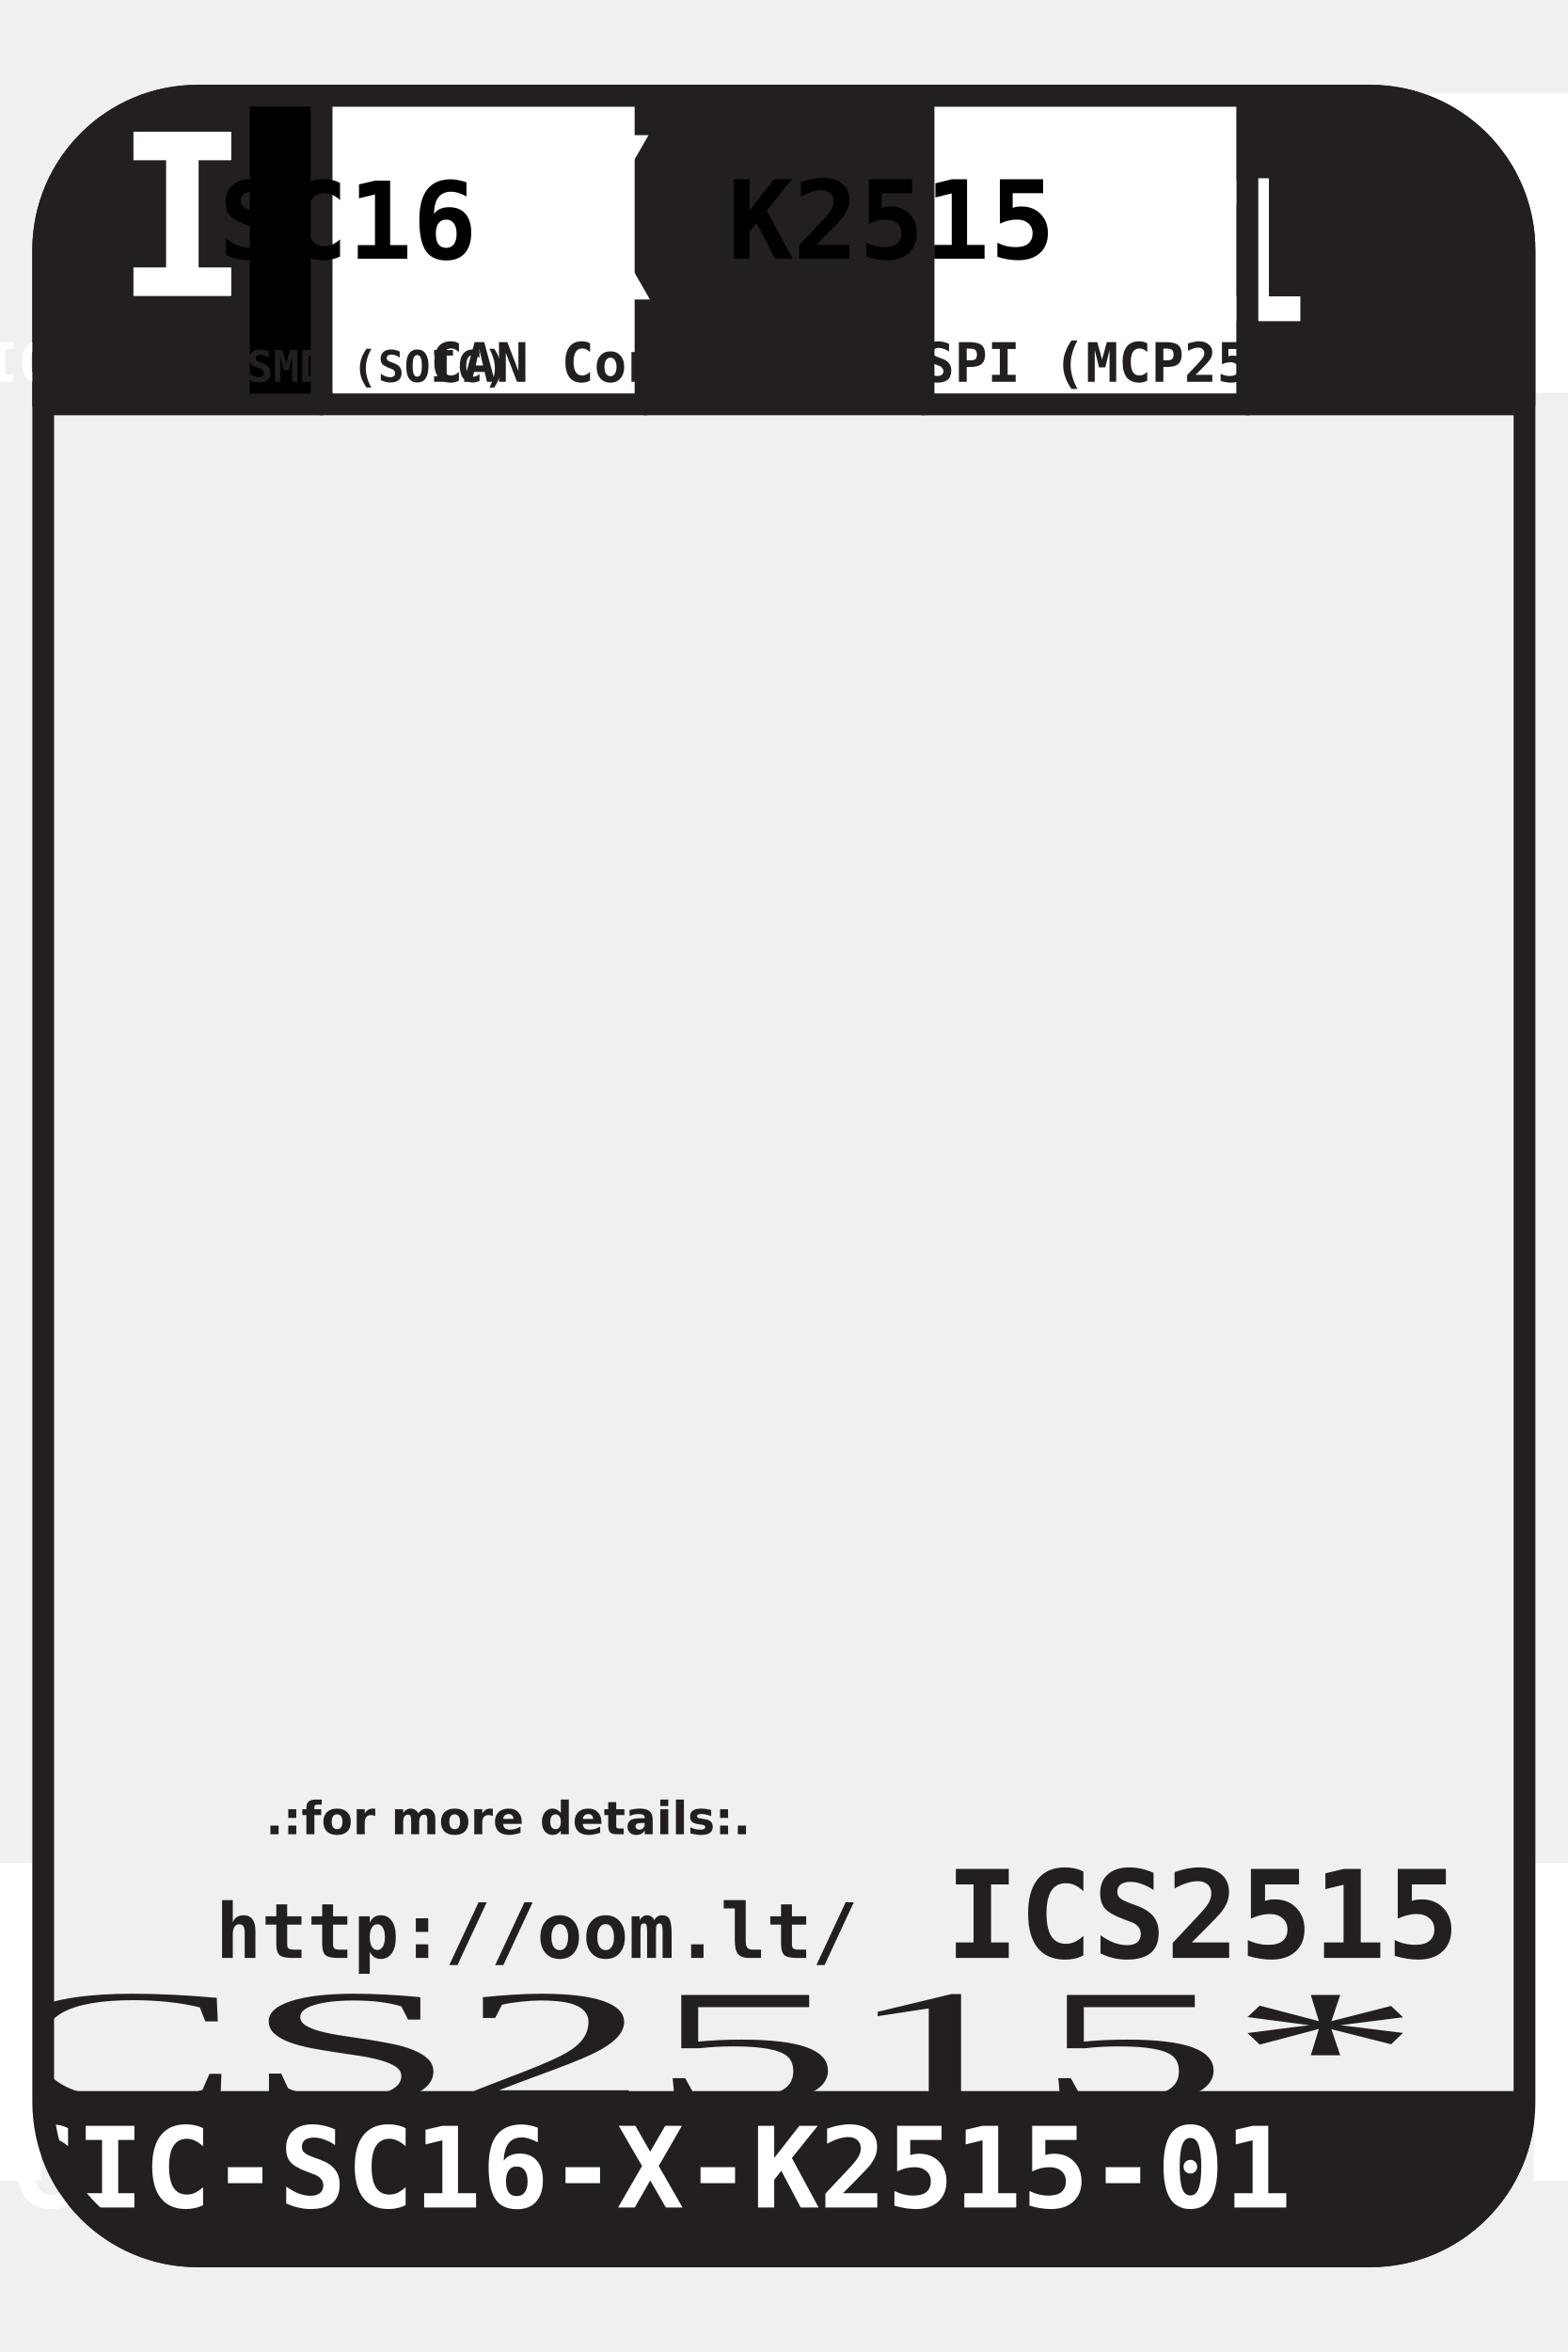
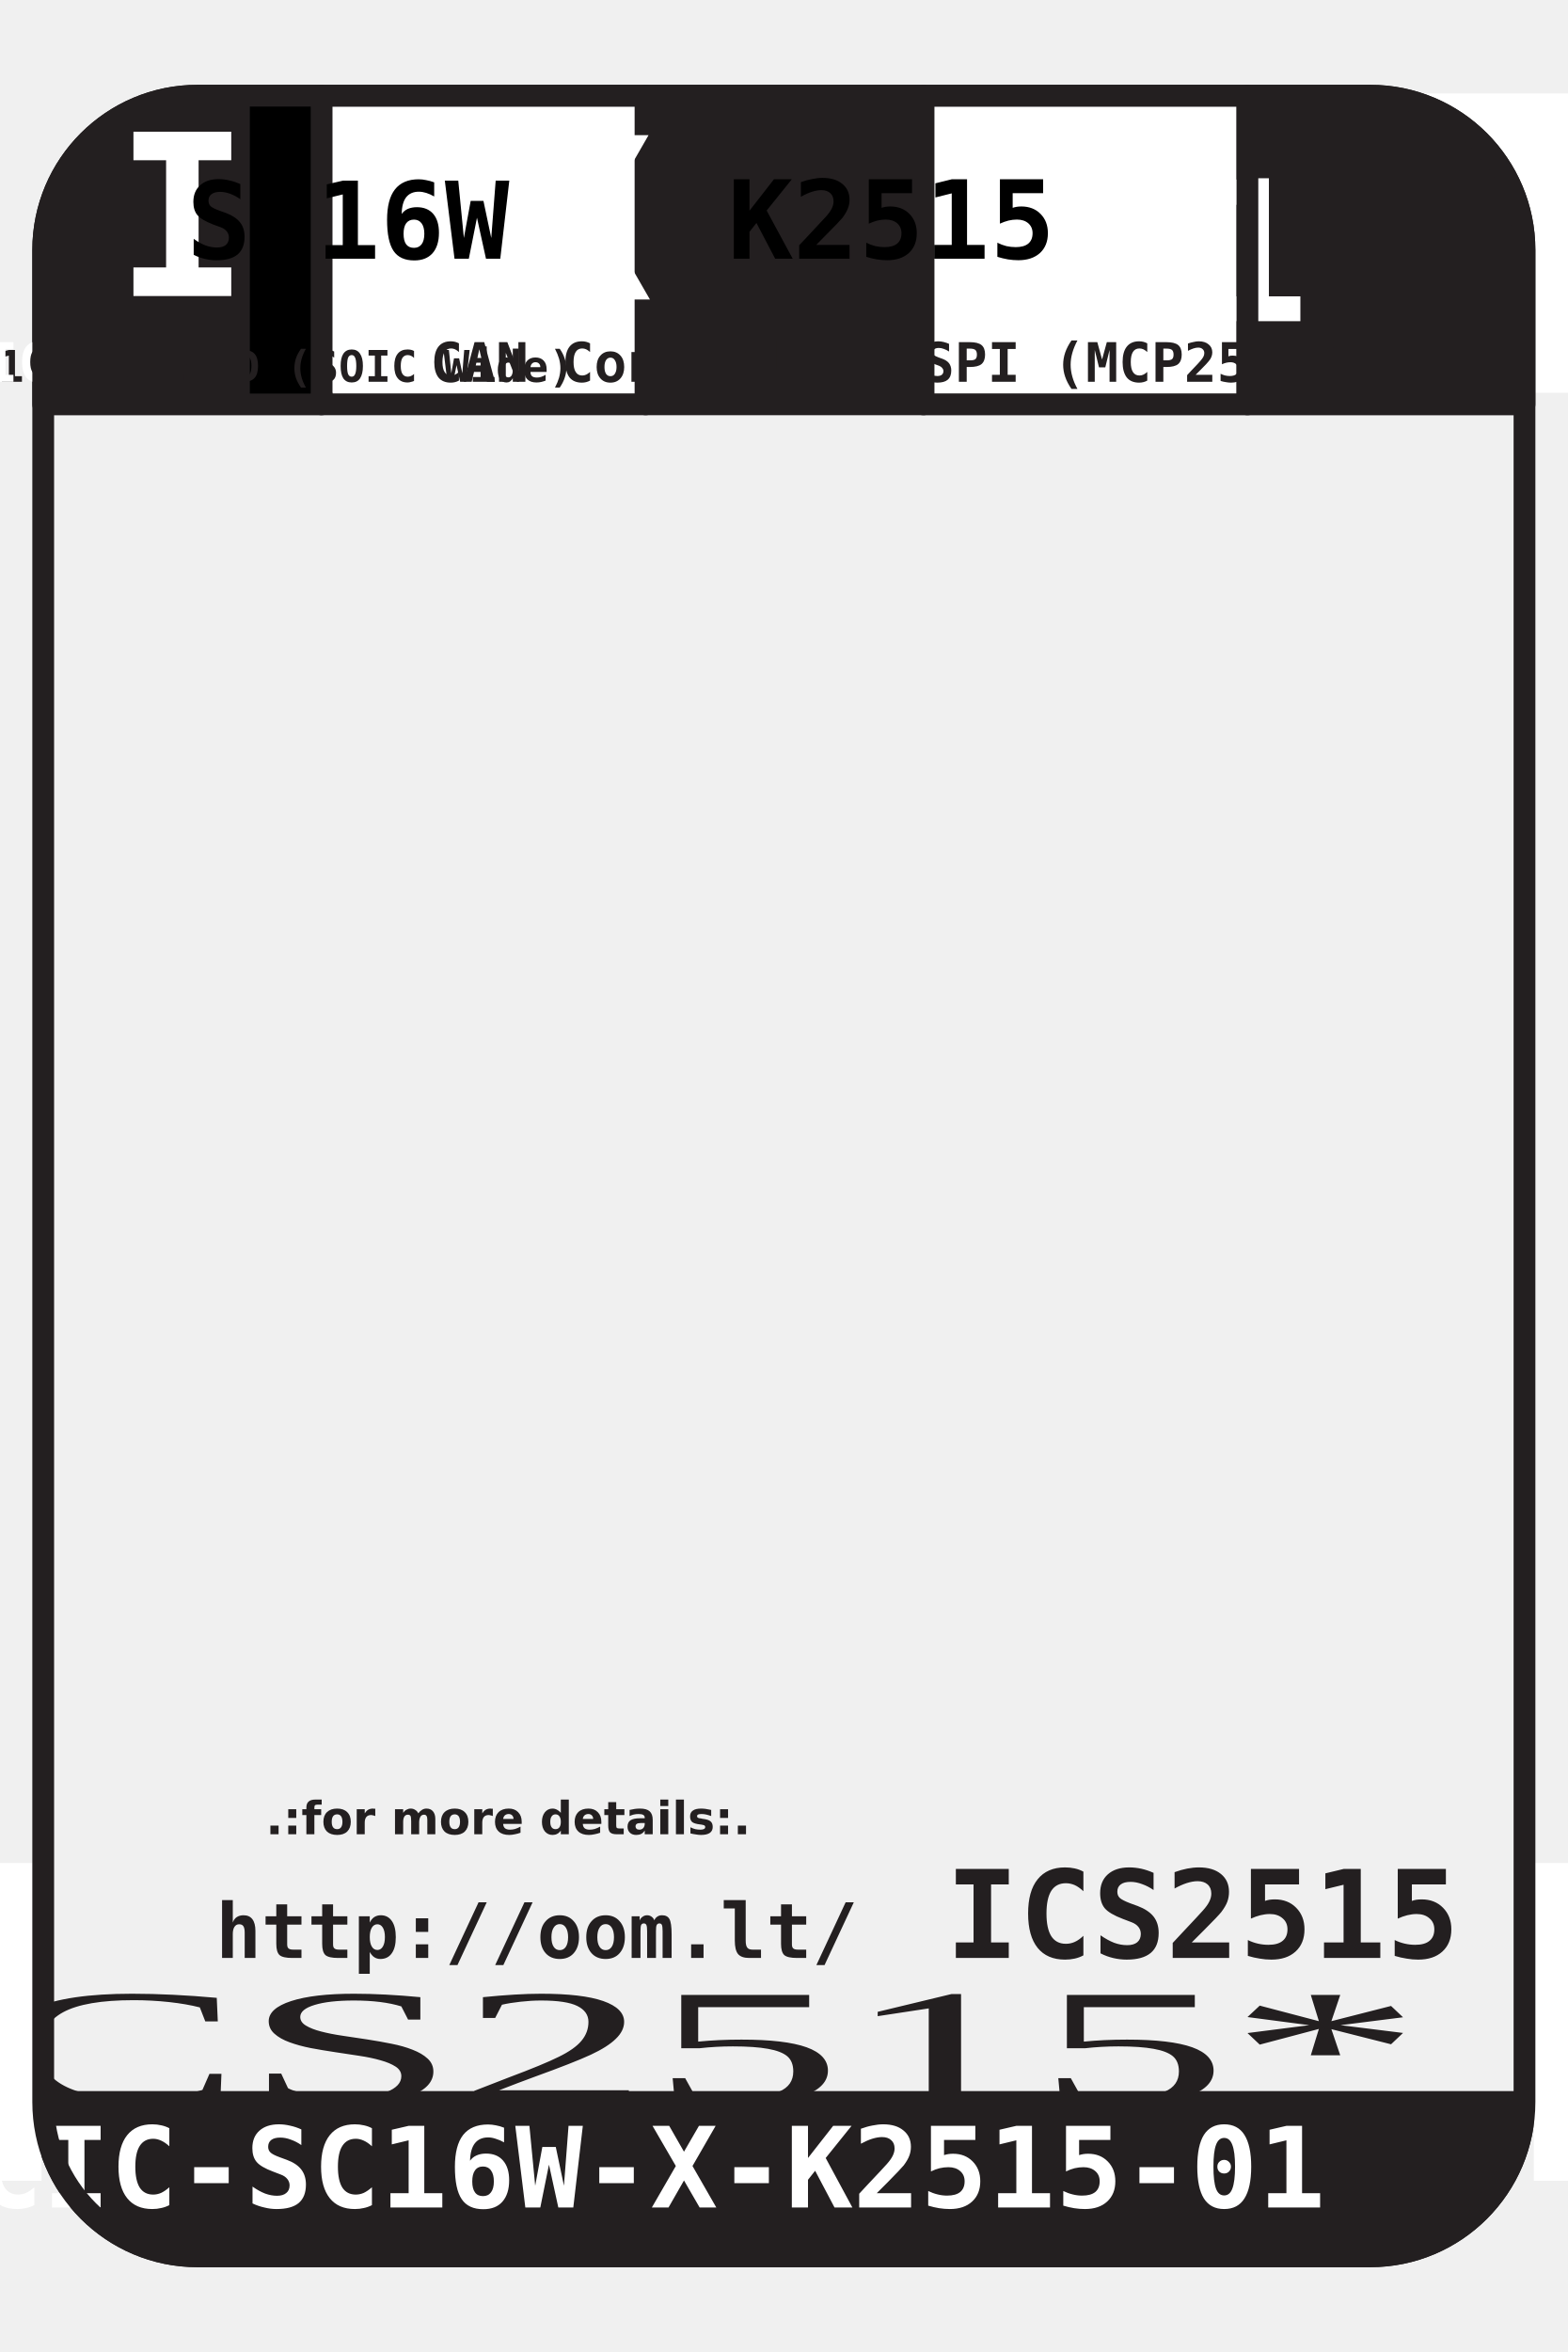
<svg xmlns="http://www.w3.org/2000/svg" xmlns:xlink="http://www.w3.org/1999/xlink" id="svg3419" version="1.1" width="180" height="270" xml:space="preserve">
  <defs id="defs3423" />
  <g id="g3427" transform="matrix(1.25,0,0,-1.25,0,270)">
    <path d="m 29.541,178.866 0,28.346 -11.4,0 c -7.826,0 -14.173,-6.347 -14.173,-14.173 l 0,-14.173 25.573,0 z" style="fill:#231f20;fill-opacity:1;fill-rule:evenodd;stroke:#231f20;stroke-width:2;stroke-linecap:round;stroke-linejoin:round;stroke-miterlimit:22.926;stroke-opacity:1;stroke-dasharray:none" id="path3593" />
    <text transform="scale(1,-1)" id="text3619" x="-214.58" y="-188.813" style="font-style:normal;font-variant:normal;font-weight:bold;font-stretch:normal;text-align:start;text-anchor:start;fill:#ffffff;font-family:DejaVu Sans Mono;-inkscape-font-specification:DejaVu Sans Mono Bold">
      <tspan style="font-size:20.706px;font-style:normal;font-variant:normal;font-weight:bold;font-stretch:normal;text-align:start;writing-mode:lr-tb;text-anchor:start;fill:#ffffff;fill-opacity:1;fill-rule:nonzero;stroke:none;font-family:DejaVu Sans Mono;-inkscape-font-specification:DejaVu Sans Mono Bold" x="10.522" y="-188.813" id="tspan3621">ICIC</tspan>
    </text>
    <rect style="fill:#000000;stroke:none" id="rect3047" width="7.294" height="27.486" x="22.949" y="-207.342" transform="scale(1,-1)" />
    <rect style="fill:#ffffff;stroke:none" id="rect3047-7" width="121.861" height="27.486" x="30.154" y="-207.415" transform="scale(1,-1)" />
    <text transform="scale(1,-1)" id="text3439" x="71.998" y="-326.037" style="text-align:center;text-anchor:middle">
      <tspan style="font-size:6px;font-variant:normal;font-weight:bold;text-align:center;writing-mode:lr-tb;text-anchor:middle;fill:#231f20;fill-opacity:1;fill-rule:nonzero;stroke:none;font-family:Helvetica LT;-inkscape-font-specification:Helvetica LT Bold" id="tspan3441" y="-326.037" x="71.998" />
    </text>
    <text transform="matrix(1,0,0,-1,54.1817,47.5475)" id="text3443" x="17.943" y="0" style="text-anchor:middle;text-align:center">
      <tspan style="font-size:4.201px;font-variant:normal;font-weight:bold;writing-mode:lr-tb;fill:#231f20;fill-opacity:1;fill-rule:nonzero;stroke:none;font-family:DejaVu Sans;-inkscape-font-specification:DejaVu Sans Bold;text-anchor:middle;text-align:center;font-style:normal;font-stretch:normal" x="0" y="0" id="tspan3445">.:for more details:.</tspan>
    </text>
    <text transform="scale(1,-1)" id="text3447" x="56.807" y="-36.191" style="text-align:center;text-anchor:middle">
      <tspan style="font-size:7.001px;font-style:normal;font-variant:normal;font-weight:bold;font-stretch:normal;text-align:center;writing-mode:lr-tb;text-anchor:middle;fill:#231f20;fill-opacity:1;fill-rule:nonzero;stroke:none;font-family:DejaVu Sans Mono;-inkscape-font-specification:DejaVu Sans Mono Bold" x="56.807" y="-36.191" id="tspan3449">http://oom.lt/</tspan>
    </text>
    <text transform="scale(1,-1)" id="text3451" x="86.863" y="-36.191" style="text-align:start;text-anchor:start">
      <tspan style="font-size:11.202px;font-variant:normal;font-weight:bold;text-align:start;writing-mode:lr-tb;text-anchor:start;fill:#231f20;fill-opacity:1;fill-rule:nonzero;stroke:none;font-family:DejaVu Sans Mono;-inkscape-font-specification:DejaVu Sans Mono Bold;font-style:normal;font-stretch:normal" x="86.863" y="-36.191" id="tspan3453">ICS2515</tspan>
    </text>
    <text transform="scale(1.531524,-0.6529443)" id="text3455" x="47.025" y="-35.078" style="font-size:23.13px;text-align:center;text-anchor:middle">
      <tspan style="font-size:23.13px;font-variant:normal;font-weight:normal;text-align:center;writing-mode:lr-tb;text-anchor:middle;fill:#231f20;fill-opacity:1;fill-rule:nonzero;stroke:none;font-family:Free 3 of 9 Extended;-inkscape-font-specification:Free3of9Extended" x="47.025" y="-35.078" id="tspan3457">*ICS2515*</tspan>
    </text>
    <path d="m 140.031,193.039 c 0,7.826 -6.347,14.173 -14.173,14.173 l -11.277,0 0,-28.346 25.451,0 0,14.173 z" style="fill:#231f20;fill-opacity:1;fill-rule:evenodd;stroke:#231f20;stroke-width:2;stroke-linecap:round;stroke-linejoin:round;stroke-miterlimit:22.926;stroke-opacity:1;stroke-dasharray:none" id="path3595" />
    <path d="m 59.305,207.213 25.512,0 0,-28.346 -25.512,0 0,28.346 z" style="fill:#231f20;fill-opacity:1;fill-rule:evenodd;stroke:#231f20;stroke-width:2;stroke-linecap:round;stroke-linejoin:round;stroke-miterlimit:22.926;stroke-opacity:1;stroke-dasharray:none" id="path3597" />
    <text transform="scale(1,-1)" id="text3603" x="127.539" y="-186.501" style="font-style:normal;font-variant:normal;font-weight:bold;font-stretch:normal;text-align:center;text-anchor:middle;fill:#ffffff;font-family:DejaVu Sans Mono;-inkscape-font-specification:DejaVu Sans Mono Bold">
      <tspan style="font-size:18px;font-style:normal;font-variant:normal;font-weight:bold;font-stretch:normal;text-align:center;writing-mode:lr-tb;text-anchor:middle;fill:#ffffff;fill-opacity:1;fill-rule:nonzero;stroke:none;font-family:DejaVu Sans Mono;-inkscape-font-specification:DejaVu Sans Mono Bold" x="127.539" y="-186.501" id="tspan3605">01</tspan>
    </text>
    <path d="m 29.541,207.213 29.764,0 0,-28.346 -29.764,0 0,28.346 z" style="fill:none;stroke:#231f20;stroke-width:2;stroke-linecap:round;stroke-linejoin:round;stroke-miterlimit:22.926;stroke-opacity:1;stroke-dasharray:none" id="path3607" />
    <path d="m 84.817,207.212 29.764,0 0,-28.346 -29.764,0 0,28.346 z" style="fill:none;stroke:#231f20;stroke-width:2;stroke-linecap:round;stroke-linejoin:round;stroke-miterlimit:22.926;stroke-opacity:1;stroke-dasharray:none" id="path3609" />
    <text transform="scale(1,-1)" id="text3611" x="44.674" y="-192.239" style="font-size:8.444px;font-style:normal;font-variant:normal;font-weight:bold;font-stretch:normal;text-align:center;text-anchor:middle;fill:#000000;font-family:DejaVu Sans Mono;-inkscape-font-specification:DejaVu Sans Mono Bold">
-       <tspan style="font-size:9.851px;font-style:normal;font-variant:normal;font-weight:bold;font-stretch:normal;text-align:center;writing-mode:lr-tb;text-anchor:middle;fill:#000000;fill-opacity:1;fill-rule:nonzero;stroke:none;font-family:DejaVu Sans Mono;-inkscape-font-specification:DejaVu Sans Mono Bold" x="44.674" y="-192.239" id="tspan3613">SC16</tspan>
+       <tspan style="font-size:9.851px;font-style:normal;font-variant:normal;font-weight:bold;font-stretch:normal;text-align:center;writing-mode:lr-tb;text-anchor:middle;fill:#000000;fill-opacity:1;fill-rule:nonzero;stroke:none;font-family:DejaVu Sans Mono;-inkscape-font-specification:DejaVu Sans Mono Bold" x="44.674" y="-192.239" id="tspan3613">SC16W</tspan>
    </text>
    <text transform="scale(1,-1)" id="text3615" x="99.941" y="-192.241" style="font-style:normal;font-variant:normal;font-weight:bold;font-stretch:normal;text-align:center;text-anchor:middle;fill:#000000;font-family:DejaVu Sans Mono;-inkscape-font-specification:DejaVu Sans Mono Bold">
      <tspan style="font-size:10px;font-style:normal;font-variant:normal;font-weight:bold;font-stretch:normal;text-align:center;writing-mode:lr-tb;text-anchor:middle;fill:#000000;fill-opacity:1;fill-rule:nonzero;stroke:none;font-family:DejaVu Sans Mono;-inkscape-font-specification:DejaVu Sans Mono Bold" x="99.941" y="-192.241" id="tspan3617">K2515</tspan>
    </text>
    <text transform="scale(1,-1)" id="text3623" x="71.95" y="-180.937" style="font-style:normal;font-variant:normal;font-weight:bold;font-stretch:normal;text-align:center;text-anchor:middle;fill:#ffffff;font-family:DejaVu Sans Mono;-inkscape-font-specification:DejaVu Sans Mono Bold">
      <tspan style="font-size:5px;font-style:normal;font-variant:normal;font-weight:bold;font-stretch:normal;text-align:center;writing-mode:lr-tb;text-anchor:middle;fill:#ffffff;fill-opacity:1;fill-rule:nonzero;stroke:none;font-family:DejaVu Sans Mono;-inkscape-font-specification:DejaVu Sans Mono Bold" x="71.95" y="-180.937" id="tspan3625" />
    </text>
    <text transform="scale(1,-1)" id="text3631" x="44.348" y="-180.937" style="font-style:normal;font-variant:normal;font-weight:bold;font-stretch:normal;text-align:center;text-anchor:middle;font-family:DejaVu Sans Mono;-inkscape-font-specification:DejaVu Sans Mono Bold">
-       <tspan style="font-size:4px;font-style:normal;font-variant:normal;font-weight:bold;font-stretch:normal;text-align:center;writing-mode:lr-tb;text-anchor:middle;fill:#231f20;fill-opacity:1;fill-rule:nonzero;stroke:none;font-family:DejaVu Sans Mono;-inkscape-font-specification:DejaVu Sans Mono Bold" x="44.348" y="-180.937" id="tspan3633">16 Pin SMD (SOIC)</tspan>
+       <tspan style="font-size:4px;font-style:normal;font-variant:normal;font-weight:bold;font-stretch:normal;text-align:center;writing-mode:lr-tb;text-anchor:middle;fill:#231f20;fill-opacity:1;fill-rule:nonzero;stroke:none;font-family:DejaVu Sans Mono;-inkscape-font-specification:DejaVu Sans Mono Bold" x="44.348" y="-180.937" id="tspan3633">16 Pin SMD (SOIC Wide)</tspan>
    </text>
    <text transform="scale(1,-1)" id="text3627" x="76.459" y="-188.494" style="font-style:normal;font-variant:normal;font-weight:bold;font-stretch:normal;text-align:center;text-anchor:middle;fill:#ffffff;font-family:DejaVu Sans Mono;-inkscape-font-specification:DejaVu Sans Mono Bold">
      <tspan style="font-size:20.706px;font-style:normal;font-variant:normal;font-weight:bold;font-stretch:normal;text-align:center;writing-mode:lr-tb;text-anchor:middle;fill:#ffffff;fill-opacity:1;fill-rule:nonzero;stroke:none;font-family:DejaVu Sans Mono;-inkscape-font-specification:DejaVu Sans Mono Bold" x="71.808" y="-188.494" id="tspan3629">X</tspan>
    </text>
    <text transform="scale(1,-1)" id="text3635" x="99.728" y="-180.937" style="font-style:normal;font-variant:normal;font-weight:bold;font-stretch:normal;text-align:center;text-anchor:middle;font-family:DejaVu Sans Mono;-inkscape-font-specification:DejaVu Sans Mono Bold">
      <tspan style="font-size:5px;font-style:normal;font-variant:normal;font-weight:bold;font-stretch:normal;text-align:center;writing-mode:lr-tb;text-anchor:middle;fill:#231f20;fill-opacity:1;fill-rule:nonzero;stroke:none;font-family:DejaVu Sans Mono;-inkscape-font-specification:DejaVu Sans Mono Bold" x="99.728" y="-180.937" id="tspan3637">CAN Controller SPI (MCP2515)</tspan>
    </text>
    <path d="m 3.969,22.961 136.063,0" style="fill:none;stroke:#231f20;stroke-opacity:1;stroke-width:0.216;stroke-linecap:butt;stroke-linejoin:miter;stroke-miterlimit:22.926;stroke-dasharray:none" id="path3639" />
    <path d="m 3.969,22.961 136.063,0 0,0 c 0,-7.826 -6.347,-14.173 -14.173,-14.173 l -107.717,0 c -7.826,0 -14.173,6.347 -14.173,14.173 z" style="fill:#231f20;fill-opacity:1;fill-rule:evenodd;stroke:#231f20;stroke-opacity:1;stroke-width:2;stroke-linecap:round;stroke-linejoin:round;stroke-miterlimit:22.926;stroke-dasharray:none" id="path3641" />
    <text transform="scale(1,-1)" id="text3643" x="72.138" y="-13.271" style="font-size:10.302px;text-align:center;text-anchor:middle;-inkscape-font-specification:DejaVu Sans Mono Bold;font-family:DejaVu Sans Mono;font-weight:bold;font-style:normal;font-stretch:normal;font-variant:normal">
-       <tspan style="font-size:10.302px;font-variant:normal;font-weight:bold;text-align:center;writing-mode:lr-tb;text-anchor:middle;fill:#ffffff;fill-opacity:1;fill-rule:nonzero;stroke:none;font-family:DejaVu Sans Mono;-inkscape-font-specification:DejaVu Sans Mono Bold;font-style:normal;font-stretch:normal" x="72.138" y="-13.271" id="tspan3645">ICIC-SC16-X-K2515-01</tspan>
+       <tspan style="font-size:10.302px;font-variant:normal;font-weight:bold;text-align:center;writing-mode:lr-tb;text-anchor:middle;fill:#ffffff;fill-opacity:1;fill-rule:nonzero;stroke:none;font-family:DejaVu Sans Mono;-inkscape-font-specification:DejaVu Sans Mono Bold;font-style:normal;font-stretch:normal" x="72.138" y="-13.271" id="tspan3645">ICIC-SC16W-X-K2515-01</tspan>
    </text>
    <text xml:space="preserve" style="font-size:40px;font-style:normal;font-weight:bold;text-align:center;line-height:125%;letter-spacing:0px;word-spacing:0px;text-anchor:middle;fill:#000000;fill-opacity:1;stroke:none;font-family:DejaVu Sans Mono;-inkscape-font-specification:DejaVu Sans Mono Bold;font-stretch:normal;font-variant:normal" x="-21.572" y="54.974" id="text3647" transform="matrix(0.8,0,0,-0.8,0,216)">
      <tspan id="tspan3649" x="-16.025" y="54.974"> </tspan>
    </text>
    <text transform="scale(1,-1)" id="text3599" x="16.703" y="-180.937" style="font-style:normal;font-variant:normal;font-weight:bold;font-stretch:normal;text-align:center;text-anchor:middle;fill:#ffffff;font-family:DejaVu Sans Mono;-inkscape-font-specification:DejaVu Sans Mono Bold">
      <tspan style="font-size:5px;font-style:normal;font-variant:normal;font-weight:bold;font-stretch:normal;text-align:center;writing-mode:lr-tb;text-anchor:middle;fill:#ffffff;fill-opacity:1;fill-rule:nonzero;stroke:none;font-family:DejaVu Sans Mono;-inkscape-font-specification:DejaVu Sans Mono Bold" x="16.703" y="-180.937" id="tspan3601">ICIC</tspan>
    </text>
    <flowRoot xml:space="preserve" id="flowRoot3090" style="fill:black;stroke:none;stroke-opacity:1;stroke-width:1px;stroke-linejoin:miter;stroke-linecap:butt;fill-opacity:1;font-family:Sans;font-style:normal;font-weight:bold;font-size:40px;line-height:125%;letter-spacing:0px;word-spacing:0px;-inkscape-font-specification:Sans Bold;text-anchor:middle;text-align:center">
      <flowRegion id="flowRegion3092">
        <rect id="rect3094" width="148.102" height="83.168" x="-110.743" y="91.211" />
      </flowRegion>
      <flowPara id="flowPara3096" />
    </flowRoot>
    <flowRoot xml:space="preserve" id="flowRoot3098" style="font-size:40px;font-style:normal;font-weight:bold;text-align:center;line-height:125%;letter-spacing:0px;word-spacing:0px;text-anchor:middle;fill:#000000;fill-opacity:1;stroke:none;font-family:Sans;-inkscape-font-specification:Sans Bold" transform="matrix(0.8,0,0,-0.8,151.5875,255.685)">
      <flowRegion id="flowRegion3100">
        <rect id="rect3102" width="153.439" height="75.607" x="-176.121" y="101.885" />
      </flowRegion>
-       <flowPara id="flowPara3104" style="font-size:16px;font-style:normal;font-variant:normal;font-weight:bold;font-stretch:normal;font-family:DejaVu Sans;-inkscape-font-specification:DejaVu Sans Bold">SMD (SOIC-16) CAN Controller SPI (MCP2515)</flowPara>
+       <flowPara id="flowPara3104" style="font-size:16px;font-style:normal;font-variant:normal;font-weight:bold;font-stretch:normal;font-family:DejaVu Sans;-inkscape-font-specification:DejaVu Sans Bold">16 Pin SMD (SOIC Wide) CAN Controller SPI (MCP2515)</flowPara>
    </flowRoot>
    <rect style="fill:#ffffff;stroke:none" id="rect3106" width="4.654" height="29.184" x="140.889" y="-44.908" transform="scale(1,-1)" />
    <use x="0" y="0" xlink:href="#rect3106" id="use3119" transform="translate(-141.732,0)" width="180" height="270" />
    <path d="m 3.969,193.039 c 0,7.826 6.347,14.173 14.173,14.173 l 107.717,0 c 7.826,0 14.173,-6.347 14.173,-14.173 l 0,-170.079 c 0,-7.826 -6.347,-14.173 -14.173,-14.173 l -107.717,0 c -7.826,0 -14.173,6.347 -14.173,14.173 l 0,170.079 z" style="fill:none;stroke:#231f20;stroke-width:2;stroke-linecap:round;stroke-linejoin:round;stroke-miterlimit:22.926;stroke-opacity:1;stroke-dasharray:none" id="path3429" />
  </g>
</svg>
